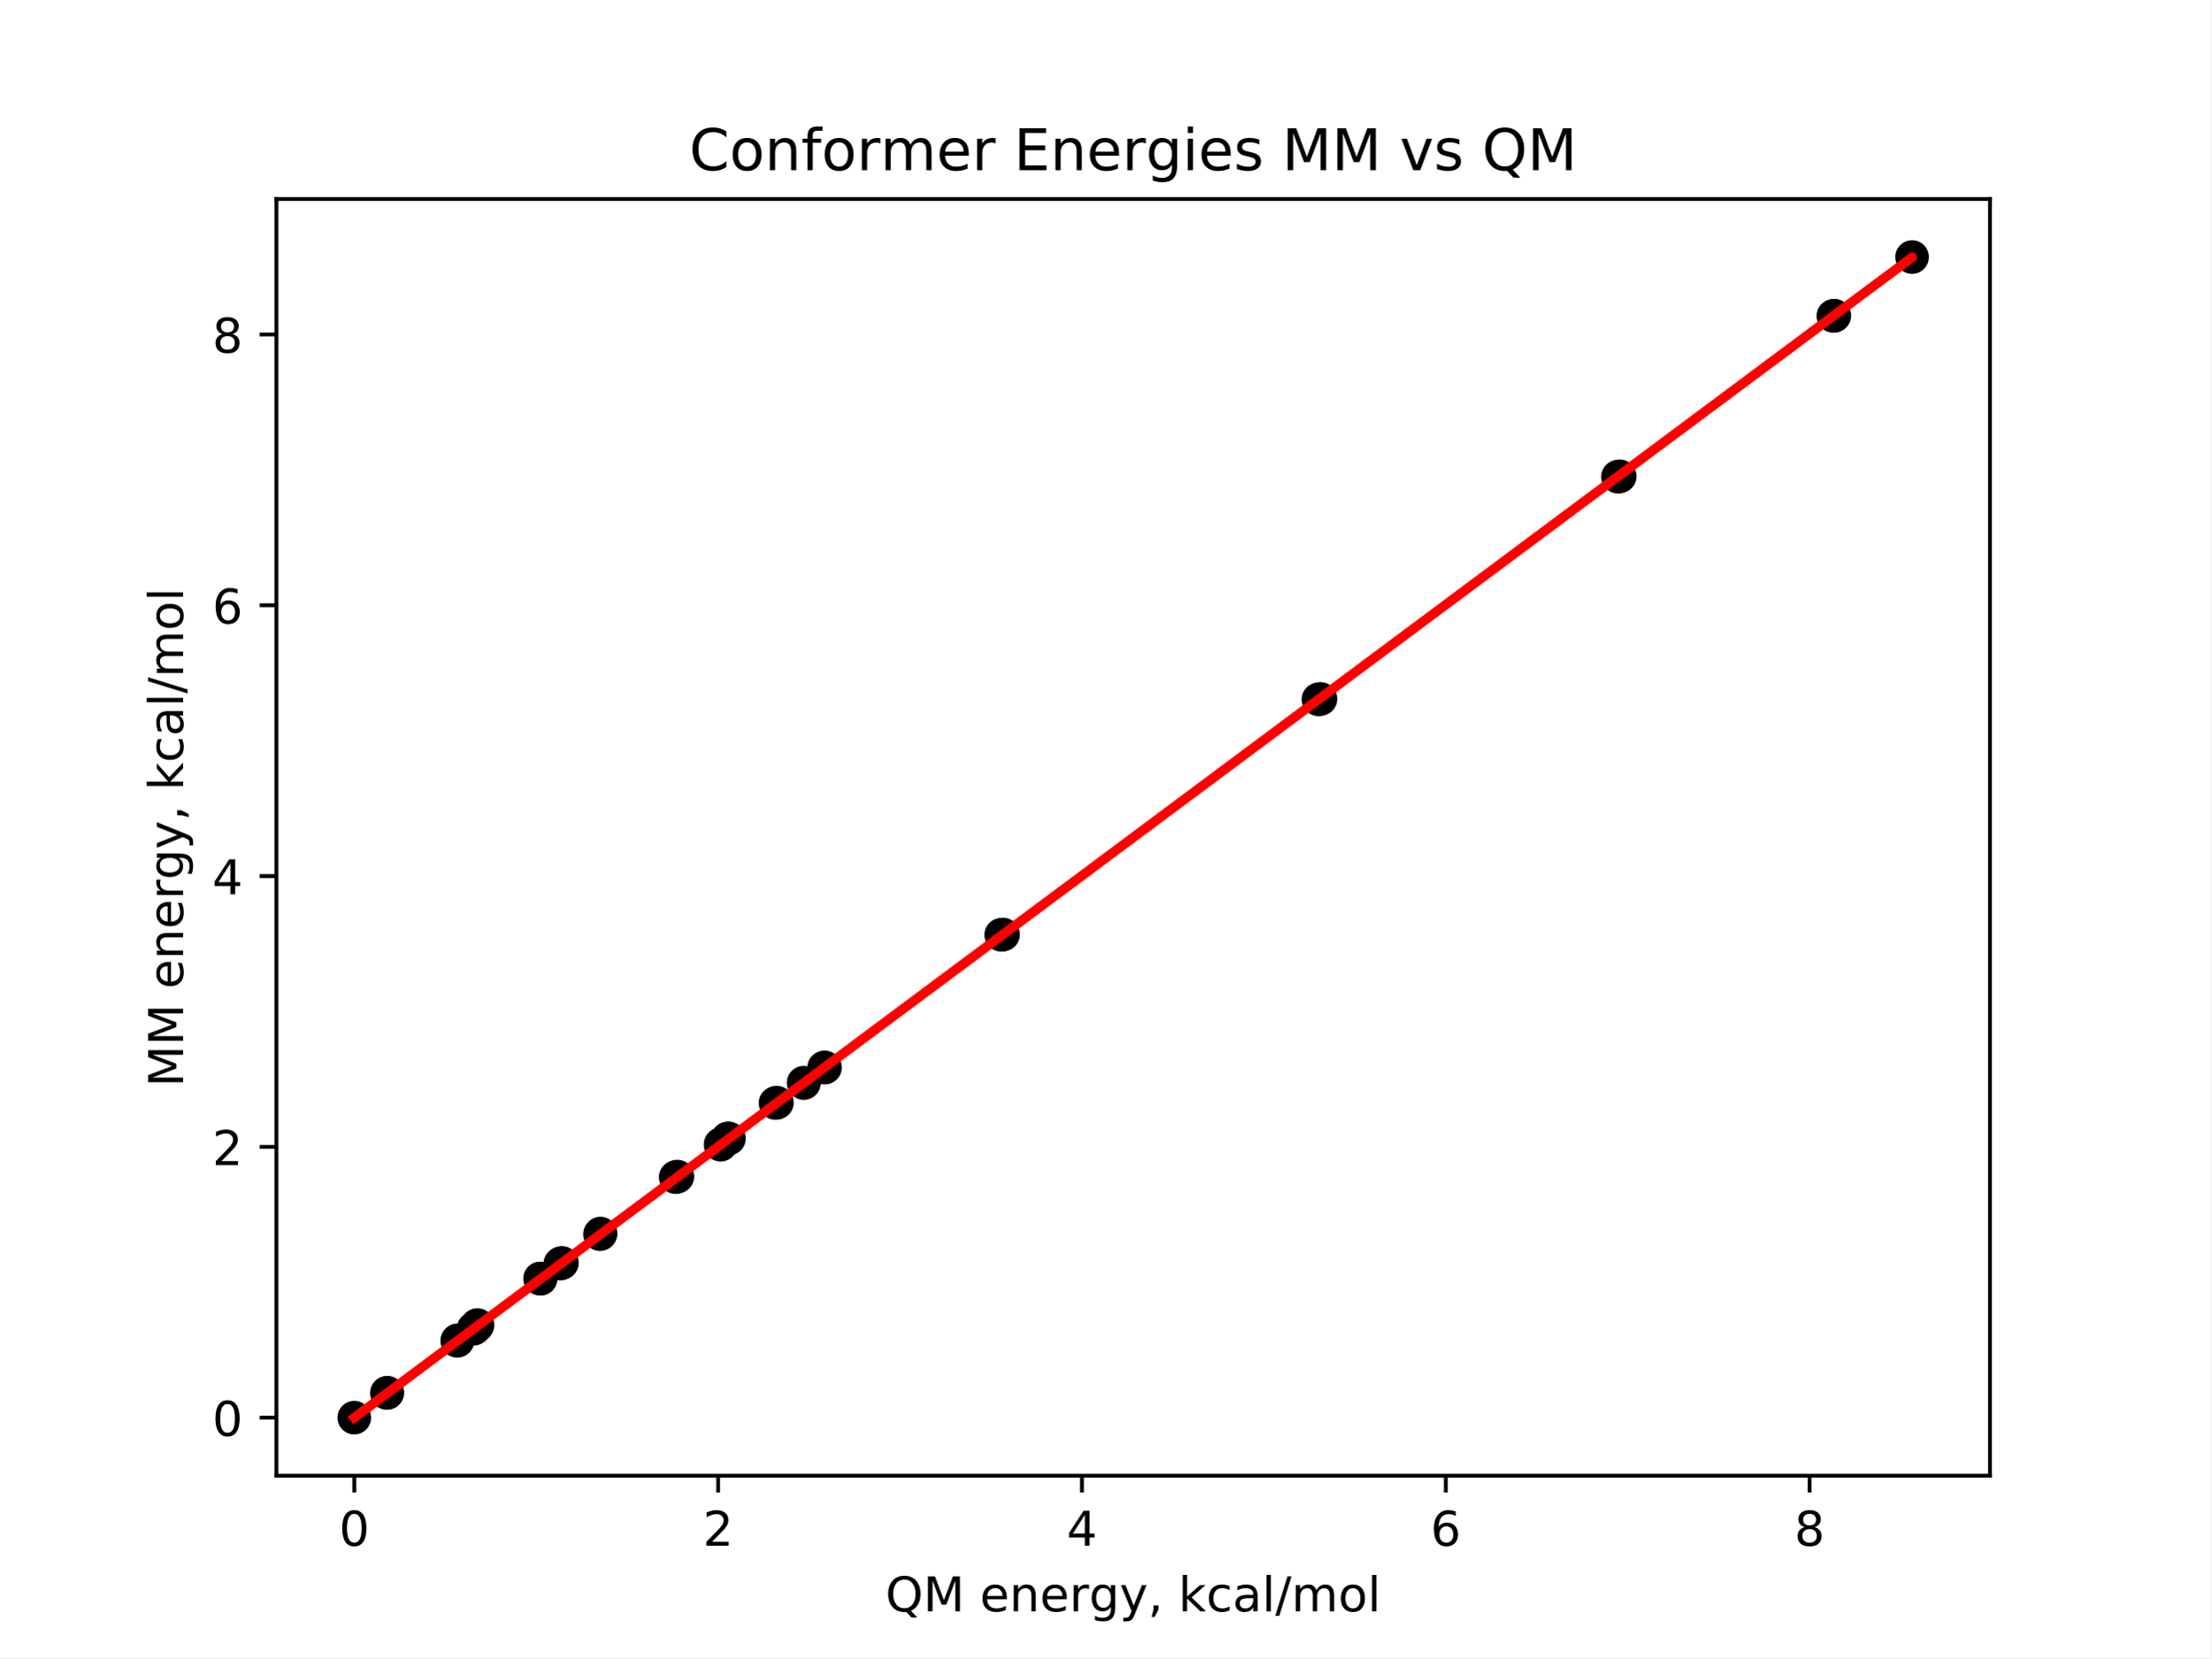
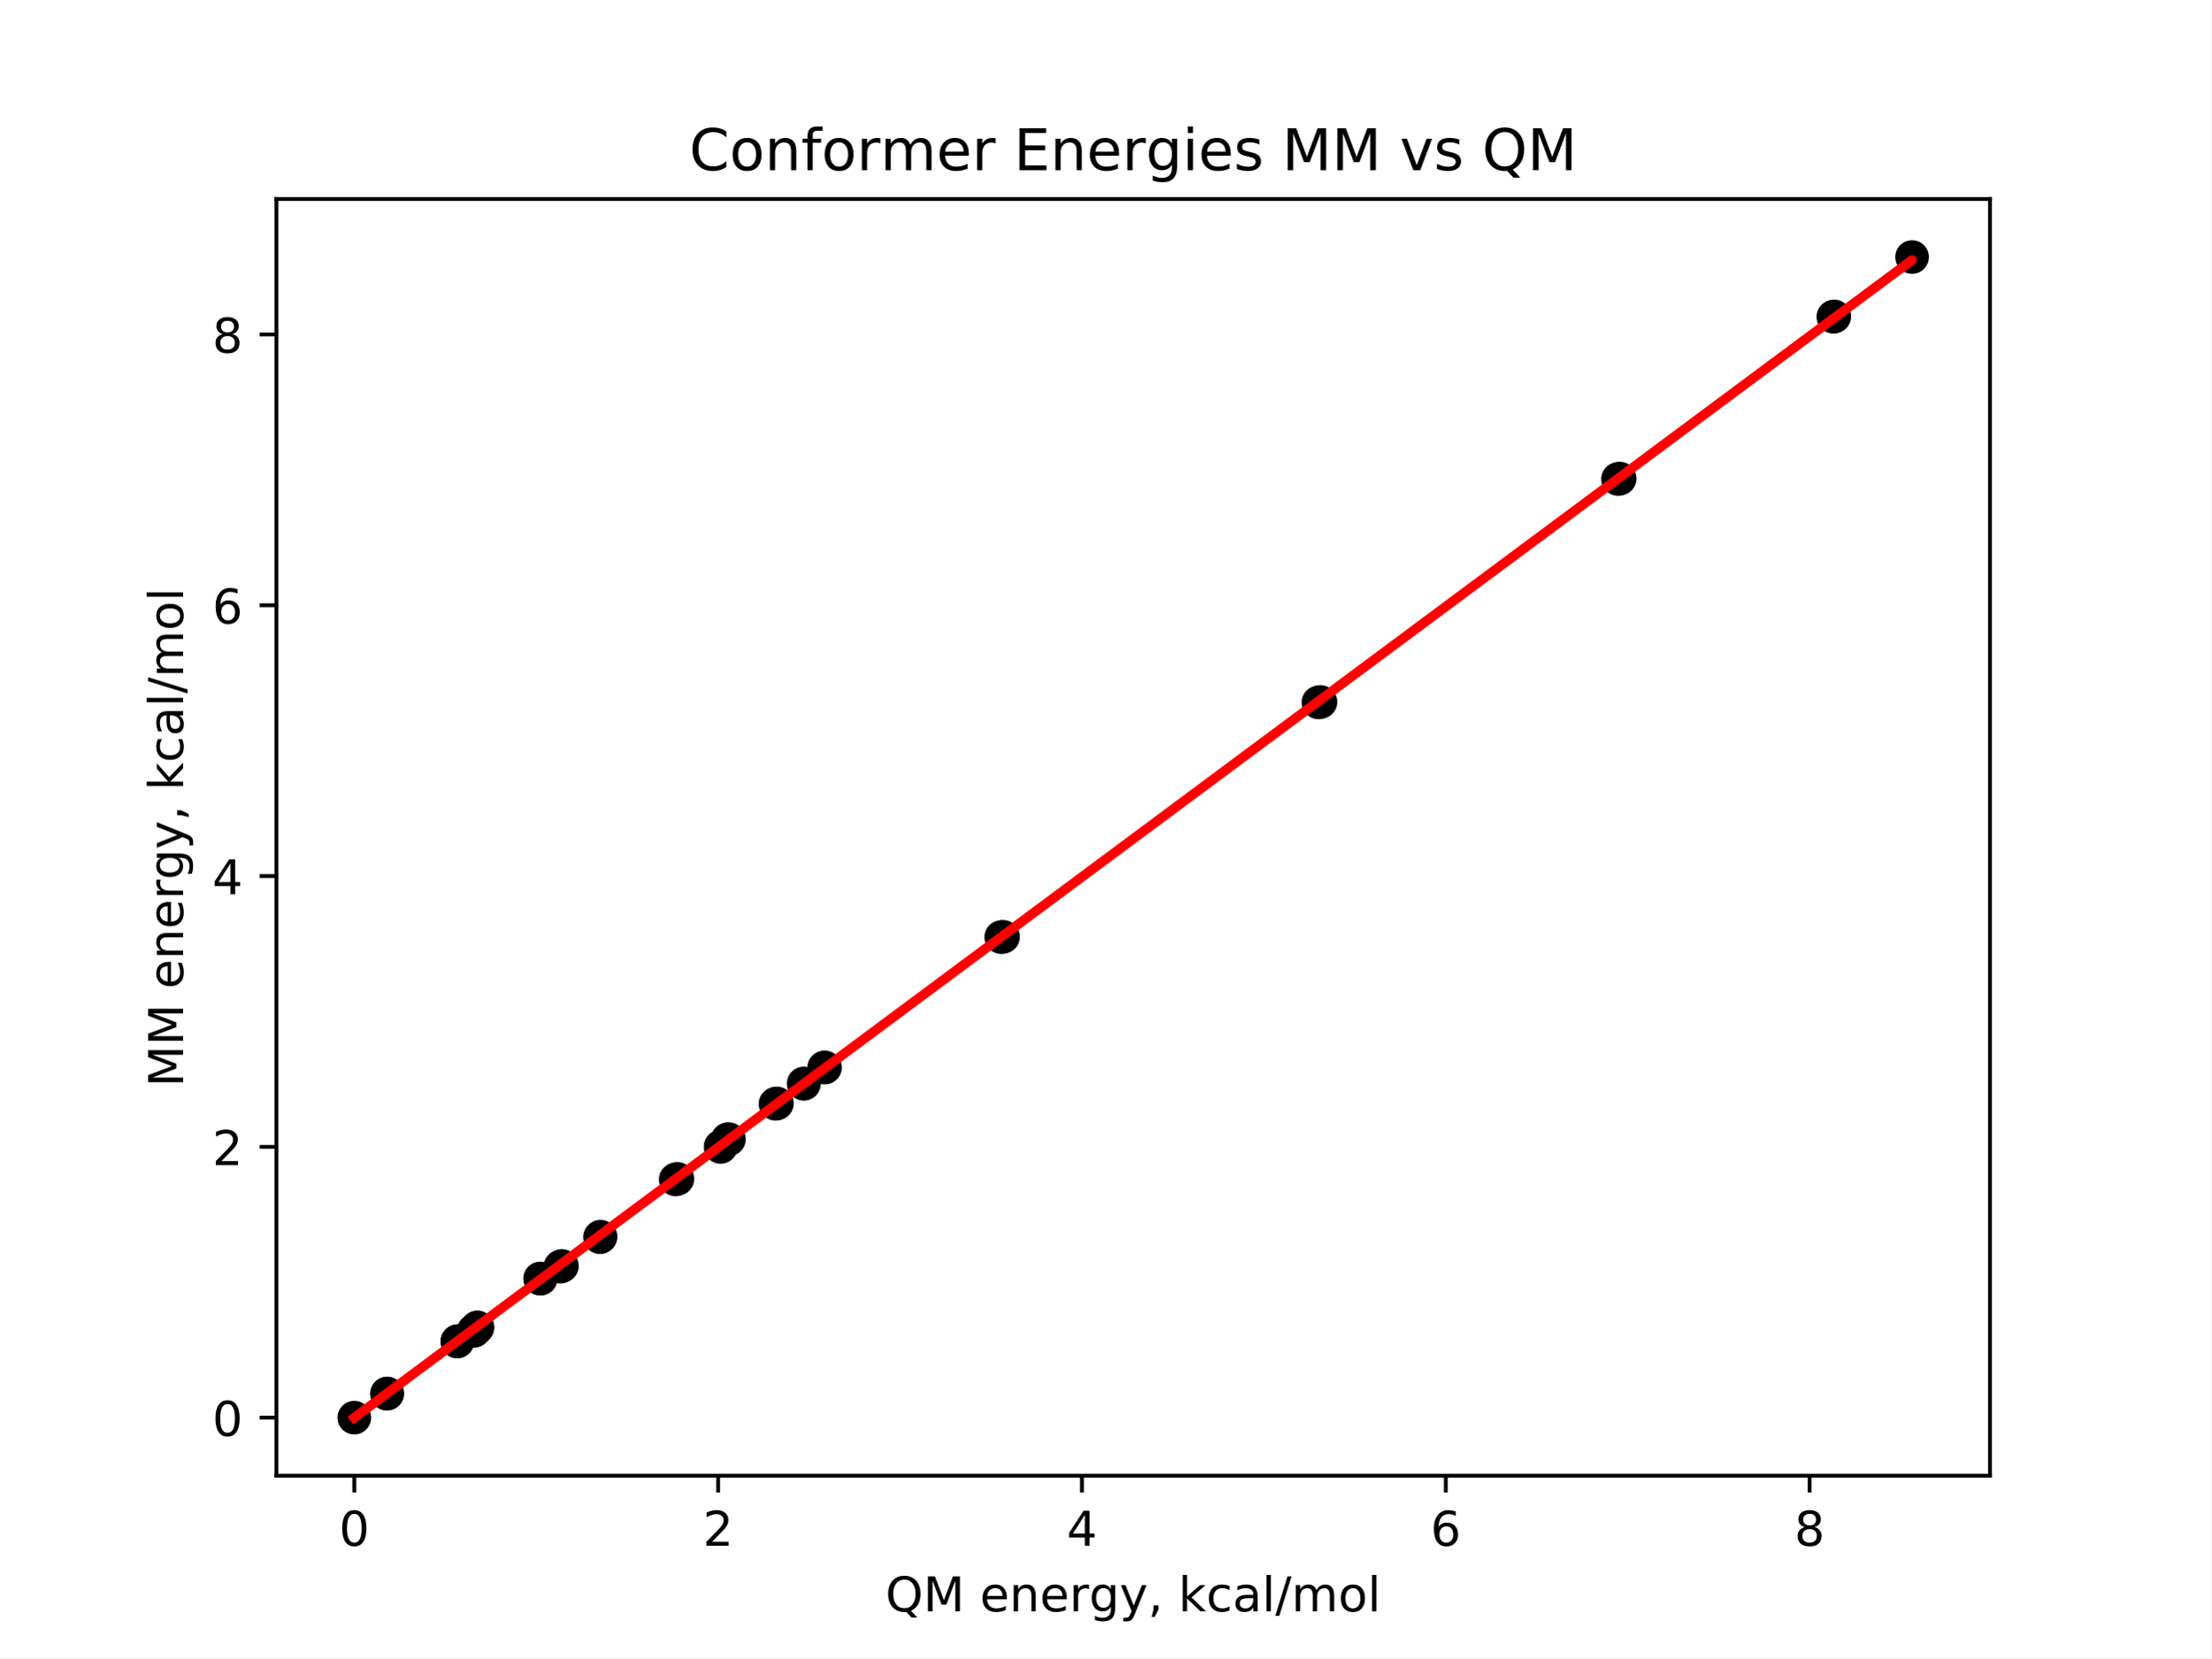
<svg xmlns="http://www.w3.org/2000/svg" xmlns:xlink="http://www.w3.org/1999/xlink" height="345.6pt" version="1.1" viewBox="0 0 460.8 345.6" width="460.8pt">
  <defs>
    <style type="text/css">
*{stroke-linecap:butt;stroke-linejoin:round;}
  </style>
  </defs>
  <g id="figure_1">
    <g id="patch_1">
      <path d="M 0 345.6  L 460.8 345.6  L 460.8 0  L 0 0  z " style="fill:#ffffff;" />
    </g>
    <g id="axes_1">
      <g id="patch_2">
        <path d="M 57.6 307.584  L 414.72 307.584  L 414.72 41.472  L 57.6 41.472  z " style="fill:#ffffff;" />
      </g>
      <g id="matplotlib.axis_1">
        <g id="xtick_1">
          <g id="line2d_1">
            <defs>
-               <path d="M 0 0  L 0 3.5  " id="m5b55750429" style="stroke:#000000;stroke-width:0.8;" />
-             </defs>
-             <g>
-               <use style="stroke:#000000;stroke-width:0.8;" x="73.833" xlink:href="#m5b55750429" y="307.584" />
+               <path d="M 0 0  L 0 3.5  " id="mc2c54bae6e" style="stroke:#000000;stroke-width:0.8;" />
+             </defs>
+             <g>
+               <use style="stroke:#000000;stroke-width:0.8;" x="73.833" xlink:href="#mc2c54bae6e" y="307.584" />
            </g>
          </g>
          <g id="text_1">
            <defs>
              <path d="M 31.781 66.406  Q 24.172 66.406 20.328 58.906  Q 16.5 51.422 16.5 36.375  Q 16.5 21.391 20.328 13.891  Q 24.172 6.391 31.781 6.391  Q 39.453 6.391 43.281 13.891  Q 47.125 21.391 47.125 36.375  Q 47.125 51.422 43.281 58.906  Q 39.453 66.406 31.781 66.406  z M 31.781 74.219  Q 44.047 74.219 50.516 64.516  Q 56.984 54.828 56.984 36.375  Q 56.984 17.969 50.516 8.266  Q 44.047 -1.422 31.781 -1.422  Q 19.531 -1.422 13.062 8.266  Q 6.594 17.969 6.594 36.375  Q 6.594 54.828 13.062 64.516  Q 19.531 74.219 31.781 74.219  z " id="DejaVuSans-30" />
            </defs>
            <g transform="translate(70.65148 322.1824)scale(0.1 -0.1)">
              <use xlink:href="#DejaVuSans-30" />
            </g>
          </g>
        </g>
        <g id="xtick_2">
          <g id="line2d_2">
            <g>
-               <use style="stroke:#000000;stroke-width:0.8;" x="149.658" xlink:href="#m5b55750429" y="307.584" />
+               <use style="stroke:#000000;stroke-width:0.8;" x="149.658" xlink:href="#mc2c54bae6e" y="307.584" />
            </g>
          </g>
          <g id="text_2">
            <defs>
              <path d="M 19.188 8.297  L 53.609 8.297  L 53.609 0  L 7.328 0  L 7.328 8.297  Q 12.938 14.109 22.625 23.891  Q 32.328 33.688 34.812 36.531  Q 39.547 41.844 41.422 45.531  Q 43.312 49.219 43.312 52.781  Q 43.312 58.594 39.234 62.25  Q 35.156 65.922 28.609 65.922  Q 23.969 65.922 18.812 64.312  Q 13.672 62.703 7.812 59.422  L 7.812 69.391  Q 13.766 71.781 18.938 73  Q 24.125 74.219 28.422 74.219  Q 39.75 74.219 46.484 68.547  Q 53.219 62.891 53.219 53.422  Q 53.219 48.922 51.531 44.891  Q 49.859 40.875 45.406 35.406  Q 44.188 33.984 37.641 27.219  Q 31.109 20.453 19.188 8.297  z " id="DejaVuSans-32" />
            </defs>
            <g transform="translate(146.4766 322.1824)scale(0.1 -0.1)">
              <use xlink:href="#DejaVuSans-32" />
            </g>
          </g>
        </g>
        <g id="xtick_3">
          <g id="line2d_3">
            <g>
-               <use style="stroke:#000000;stroke-width:0.8;" x="225.483" xlink:href="#m5b55750429" y="307.584" />
+               <use style="stroke:#000000;stroke-width:0.8;" x="225.483" xlink:href="#mc2c54bae6e" y="307.584" />
            </g>
          </g>
          <g id="text_3">
            <defs>
              <path d="M 37.797 64.312  L 12.891 25.391  L 37.797 25.391  z M 35.203 72.906  L 47.609 72.906  L 47.609 25.391  L 58.016 25.391  L 58.016 17.188  L 47.609 17.188  L 47.609 0  L 37.797 0  L 37.797 17.188  L 4.891 17.188  L 4.891 26.703  z " id="DejaVuSans-34" />
            </defs>
            <g transform="translate(222.3018 322.1824)scale(0.1 -0.1)">
              <use xlink:href="#DejaVuSans-34" />
            </g>
          </g>
        </g>
        <g id="xtick_4">
          <g id="line2d_4">
            <g>
-               <use style="stroke:#000000;stroke-width:0.8;" x="301.308" xlink:href="#m5b55750429" y="307.584" />
+               <use style="stroke:#000000;stroke-width:0.8;" x="301.308" xlink:href="#mc2c54bae6e" y="307.584" />
            </g>
          </g>
          <g id="text_4">
            <defs>
              <path d="M 33.016 40.375  Q 26.375 40.375 22.484 35.828  Q 18.609 31.297 18.609 23.391  Q 18.609 15.531 22.484 10.953  Q 26.375 6.391 33.016 6.391  Q 39.656 6.391 43.531 10.953  Q 47.406 15.531 47.406 23.391  Q 47.406 31.297 43.531 35.828  Q 39.656 40.375 33.016 40.375  z M 52.594 71.297  L 52.594 62.312  Q 48.875 64.062 45.094 64.984  Q 41.312 65.922 37.594 65.922  Q 27.828 65.922 22.672 59.328  Q 17.531 52.734 16.797 39.406  Q 19.672 43.656 24.016 45.922  Q 28.375 48.188 33.594 48.188  Q 44.578 48.188 50.953 41.516  Q 57.328 34.859 57.328 23.391  Q 57.328 12.156 50.688 5.359  Q 44.047 -1.422 33.016 -1.422  Q 20.359 -1.422 13.672 8.266  Q 6.984 17.969 6.984 36.375  Q 6.984 53.656 15.188 63.938  Q 23.391 74.219 37.203 74.219  Q 40.922 74.219 44.703 73.484  Q 48.484 72.75 52.594 71.297  z " id="DejaVuSans-36" />
            </defs>
            <g transform="translate(298.127 322.1824)scale(0.1 -0.1)">
              <use xlink:href="#DejaVuSans-36" />
            </g>
          </g>
        </g>
        <g id="xtick_5">
          <g id="line2d_5">
            <g>
-               <use style="stroke:#000000;stroke-width:0.8;" x="377.133" xlink:href="#m5b55750429" y="307.584" />
+               <use style="stroke:#000000;stroke-width:0.8;" x="377.133" xlink:href="#mc2c54bae6e" y="307.584" />
            </g>
          </g>
          <g id="text_5">
            <defs>
              <path d="M 31.781 34.625  Q 24.75 34.625 20.719 30.859  Q 16.703 27.094 16.703 20.516  Q 16.703 13.922 20.719 10.156  Q 24.75 6.391 31.781 6.391  Q 38.812 6.391 42.859 10.172  Q 46.922 13.969 46.922 20.516  Q 46.922 27.094 42.891 30.859  Q 38.875 34.625 31.781 34.625  z M 21.922 38.812  Q 15.578 40.375 12.031 44.719  Q 8.5 49.078 8.5 55.328  Q 8.5 64.062 14.719 69.141  Q 20.953 74.219 31.781 74.219  Q 42.672 74.219 48.875 69.141  Q 55.078 64.062 55.078 55.328  Q 55.078 49.078 51.531 44.719  Q 48 40.375 41.703 38.812  Q 48.828 37.156 52.797 32.312  Q 56.781 27.484 56.781 20.516  Q 56.781 9.906 50.312 4.234  Q 43.844 -1.422 31.781 -1.422  Q 19.734 -1.422 13.25 4.234  Q 6.781 9.906 6.781 20.516  Q 6.781 27.484 10.781 32.312  Q 14.797 37.156 21.922 38.812  z M 18.312 54.391  Q 18.312 48.734 21.844 45.562  Q 25.391 42.391 31.781 42.391  Q 38.141 42.391 41.719 45.562  Q 45.312 48.734 45.312 54.391  Q 45.312 60.062 41.719 63.234  Q 38.141 66.406 31.781 66.406  Q 25.391 66.406 21.844 63.234  Q 18.312 60.062 18.312 54.391  z " id="DejaVuSans-38" />
            </defs>
            <g transform="translate(373.9521 322.1824)scale(0.1 -0.1)">
              <use xlink:href="#DejaVuSans-38" />
            </g>
          </g>
        </g>
        <g id="text_6">
          <defs>
            <path d="M 39.406 66.219  Q 28.656 66.219 22.328 58.203  Q 16.016 50.203 16.016 36.375  Q 16.016 22.609 22.328 14.594  Q 28.656 6.594 39.406 6.594  Q 50.141 6.594 56.422 14.594  Q 62.703 22.609 62.703 36.375  Q 62.703 50.203 56.422 58.203  Q 50.141 66.219 39.406 66.219  z M 53.219 1.312  L 66.219 -12.891  L 54.297 -12.891  L 43.5 -1.219  Q 41.891 -1.312 41.031 -1.359  Q 40.188 -1.422 39.406 -1.422  Q 24.031 -1.422 14.812 8.859  Q 5.609 19.141 5.609 36.375  Q 5.609 53.656 14.812 63.938  Q 24.031 74.219 39.406 74.219  Q 54.734 74.219 63.906 63.938  Q 73.094 53.656 73.094 36.375  Q 73.094 23.688 67.984 14.641  Q 62.891 5.609 53.219 1.312  z " id="DejaVuSans-51" />
            <path d="M 9.812 72.906  L 24.516 72.906  L 43.109 23.297  L 61.812 72.906  L 76.516 72.906  L 76.516 0  L 66.891 0  L 66.891 64.016  L 48.094 14.016  L 38.188 14.016  L 19.391 64.016  L 19.391 0  L 9.812 0  z " id="DejaVuSans-4d" />
            <path id="DejaVuSans-20" />
            <path d="M 56.203 29.594  L 56.203 25.203  L 14.891 25.203  Q 15.484 15.922 20.484 11.062  Q 25.484 6.203 34.422 6.203  Q 39.594 6.203 44.453 7.469  Q 49.312 8.734 54.109 11.281  L 54.109 2.781  Q 49.266 0.734 44.188 -0.344  Q 39.109 -1.422 33.891 -1.422  Q 20.797 -1.422 13.156 6.188  Q 5.516 13.812 5.516 26.812  Q 5.516 40.234 12.766 48.109  Q 20.016 56 32.328 56  Q 43.359 56 49.781 48.891  Q 56.203 41.797 56.203 29.594  z M 47.219 32.234  Q 47.125 39.594 43.094 43.984  Q 39.062 48.391 32.422 48.391  Q 24.906 48.391 20.391 44.141  Q 15.875 39.891 15.188 32.172  z " id="DejaVuSans-65" />
            <path d="M 54.891 33.016  L 54.891 0  L 45.906 0  L 45.906 32.719  Q 45.906 40.484 42.875 44.328  Q 39.844 48.188 33.797 48.188  Q 26.516 48.188 22.312 43.547  Q 18.109 38.922 18.109 30.906  L 18.109 0  L 9.078 0  L 9.078 54.688  L 18.109 54.688  L 18.109 46.188  Q 21.344 51.125 25.703 53.562  Q 30.078 56 35.797 56  Q 45.219 56 50.047 50.172  Q 54.891 44.344 54.891 33.016  z " id="DejaVuSans-6e" />
            <path d="M 41.109 46.297  Q 39.594 47.172 37.812 47.578  Q 36.031 48 33.891 48  Q 26.266 48 22.188 43.047  Q 18.109 38.094 18.109 28.812  L 18.109 0  L 9.078 0  L 9.078 54.688  L 18.109 54.688  L 18.109 46.188  Q 20.953 51.172 25.484 53.578  Q 30.031 56 36.531 56  Q 37.453 56 38.578 55.875  Q 39.703 55.766 41.062 55.516  z " id="DejaVuSans-72" />
            <path d="M 45.406 27.984  Q 45.406 37.75 41.375 43.109  Q 37.359 48.484 30.078 48.484  Q 22.859 48.484 18.828 43.109  Q 14.797 37.75 14.797 27.984  Q 14.797 18.266 18.828 12.891  Q 22.859 7.516 30.078 7.516  Q 37.359 7.516 41.375 12.891  Q 45.406 18.266 45.406 27.984  z M 54.391 6.781  Q 54.391 -7.172 48.188 -13.984  Q 42 -20.797 29.203 -20.797  Q 24.469 -20.797 20.266 -20.094  Q 16.062 -19.391 12.109 -17.922  L 12.109 -9.188  Q 16.062 -11.328 19.922 -12.344  Q 23.781 -13.375 27.781 -13.375  Q 36.625 -13.375 41.016 -8.766  Q 45.406 -4.156 45.406 5.172  L 45.406 9.625  Q 42.625 4.781 38.281 2.391  Q 33.938 0 27.875 0  Q 17.828 0 11.672 7.656  Q 5.516 15.328 5.516 27.984  Q 5.516 40.672 11.672 48.328  Q 17.828 56 27.875 56  Q 33.938 56 38.281 53.609  Q 42.625 51.219 45.406 46.391  L 45.406 54.688  L 54.391 54.688  z " id="DejaVuSans-67" />
            <path d="M 32.172 -5.078  Q 28.375 -14.844 24.75 -17.812  Q 21.141 -20.797 15.094 -20.797  L 7.906 -20.797  L 7.906 -13.281  L 13.188 -13.281  Q 16.891 -13.281 18.938 -11.516  Q 21 -9.766 23.484 -3.219  L 25.094 0.875  L 2.984 54.688  L 12.5 54.688  L 29.594 11.922  L 46.688 54.688  L 56.203 54.688  z " id="DejaVuSans-79" />
            <path d="M 11.719 12.406  L 22.016 12.406  L 22.016 4  L 14.016 -11.625  L 7.719 -11.625  L 11.719 4  z " id="DejaVuSans-2c" />
            <path d="M 9.078 75.984  L 18.109 75.984  L 18.109 31.109  L 44.922 54.688  L 56.391 54.688  L 27.391 29.109  L 57.625 0  L 45.906 0  L 18.109 26.703  L 18.109 0  L 9.078 0  z " id="DejaVuSans-6b" />
            <path d="M 48.781 52.594  L 48.781 44.188  Q 44.969 46.297 41.141 47.344  Q 37.312 48.391 33.406 48.391  Q 24.656 48.391 19.812 42.844  Q 14.984 37.312 14.984 27.297  Q 14.984 17.281 19.812 11.734  Q 24.656 6.203 33.406 6.203  Q 37.312 6.203 41.141 7.25  Q 44.969 8.297 48.781 10.406  L 48.781 2.094  Q 45.016 0.344 40.984 -0.531  Q 36.969 -1.422 32.422 -1.422  Q 20.062 -1.422 12.781 6.344  Q 5.516 14.109 5.516 27.297  Q 5.516 40.672 12.859 48.328  Q 20.219 56 33.016 56  Q 37.156 56 41.109 55.141  Q 45.062 54.297 48.781 52.594  z " id="DejaVuSans-63" />
            <path d="M 34.281 27.484  Q 23.391 27.484 19.188 25  Q 14.984 22.516 14.984 16.5  Q 14.984 11.719 18.141 8.906  Q 21.297 6.109 26.703 6.109  Q 34.188 6.109 38.703 11.406  Q 43.219 16.703 43.219 25.484  L 43.219 27.484  z M 52.203 31.203  L 52.203 0  L 43.219 0  L 43.219 8.297  Q 40.141 3.328 35.547 0.953  Q 30.953 -1.422 24.312 -1.422  Q 15.922 -1.422 10.953 3.297  Q 6 8.016 6 15.922  Q 6 25.141 12.172 29.828  Q 18.359 34.516 30.609 34.516  L 43.219 34.516  L 43.219 35.406  Q 43.219 41.609 39.141 45  Q 35.062 48.391 27.688 48.391  Q 23 48.391 18.547 47.266  Q 14.109 46.141 10.016 43.891  L 10.016 52.203  Q 14.938 54.109 19.578 55.047  Q 24.219 56 28.609 56  Q 40.484 56 46.344 49.844  Q 52.203 43.703 52.203 31.203  z " id="DejaVuSans-61" />
            <path d="M 9.422 75.984  L 18.406 75.984  L 18.406 0  L 9.422 0  z " id="DejaVuSans-6c" />
            <path d="M 25.391 72.906  L 33.688 72.906  L 8.297 -9.281  L 0 -9.281  z " id="DejaVuSans-2f" />
            <path d="M 52 44.188  Q 55.375 50.25 60.062 53.125  Q 64.75 56 71.094 56  Q 79.641 56 84.281 50.016  Q 88.922 44.047 88.922 33.016  L 88.922 0  L 79.891 0  L 79.891 32.719  Q 79.891 40.578 77.094 44.375  Q 74.312 48.188 68.609 48.188  Q 61.625 48.188 57.562 43.547  Q 53.516 38.922 53.516 30.906  L 53.516 0  L 44.484 0  L 44.484 32.719  Q 44.484 40.625 41.703 44.406  Q 38.922 48.188 33.109 48.188  Q 26.219 48.188 22.156 43.531  Q 18.109 38.875 18.109 30.906  L 18.109 0  L 9.078 0  L 9.078 54.688  L 18.109 54.688  L 18.109 46.188  Q 21.188 51.219 25.484 53.609  Q 29.781 56 35.688 56  Q 41.656 56 45.828 52.969  Q 50 49.953 52 44.188  z " id="DejaVuSans-6d" />
            <path d="M 30.609 48.391  Q 23.391 48.391 19.188 42.75  Q 14.984 37.109 14.984 27.297  Q 14.984 17.484 19.156 11.844  Q 23.344 6.203 30.609 6.203  Q 37.797 6.203 41.984 11.859  Q 46.188 17.531 46.188 27.297  Q 46.188 37.016 41.984 42.703  Q 37.797 48.391 30.609 48.391  z M 30.609 56  Q 42.328 56 49.016 48.375  Q 55.719 40.766 55.719 27.297  Q 55.719 13.875 49.016 6.219  Q 42.328 -1.422 30.609 -1.422  Q 18.844 -1.422 12.172 6.219  Q 5.516 13.875 5.516 27.297  Q 5.516 40.766 12.172 48.375  Q 18.844 56 30.609 56  z " id="DejaVuSans-6f" />
          </defs>
          <g transform="translate(184.5319 335.8606)scale(0.1 -0.1)">
            <use xlink:href="#DejaVuSans-51" />
            <use x="78.711" xlink:href="#DejaVuSans-4d" />
            <use x="164.99" xlink:href="#DejaVuSans-20" />
            <use x="196.777" xlink:href="#DejaVuSans-65" />
            <use x="258.301" xlink:href="#DejaVuSans-6e" />
            <use x="321.68" xlink:href="#DejaVuSans-65" />
            <use x="383.203" xlink:href="#DejaVuSans-72" />
            <use x="424.301" xlink:href="#DejaVuSans-67" />
            <use x="487.777" xlink:href="#DejaVuSans-79" />
            <use x="546.957" xlink:href="#DejaVuSans-2c" />
            <use x="578.744" xlink:href="#DejaVuSans-20" />
            <use x="610.531" xlink:href="#DejaVuSans-6b" />
            <use x="668.441" xlink:href="#DejaVuSans-63" />
            <use x="723.422" xlink:href="#DejaVuSans-61" />
            <use x="784.701" xlink:href="#DejaVuSans-6c" />
            <use x="812.484" xlink:href="#DejaVuSans-2f" />
            <use x="846.176" xlink:href="#DejaVuSans-6d" />
            <use x="943.588" xlink:href="#DejaVuSans-6f" />
            <use x="1004.77" xlink:href="#DejaVuSans-6c" />
          </g>
        </g>
      </g>
      <g id="matplotlib.axis_2">
        <g id="ytick_1">
          <g id="line2d_6">
            <defs>
-               <path d="M 0 0  L -3.5 0  " id="m7d3761c905" style="stroke:#000000;stroke-width:0.8;" />
-             </defs>
-             <g>
-               <use style="stroke:#000000;stroke-width:0.8;" x="57.6" xlink:href="#m7d3761c905" y="295.488" />
+               <path d="M 0 0  L -3.5 0  " id="m8de3a54a1c" style="stroke:#000000;stroke-width:0.8;" />
+             </defs>
+             <g>
+               <use style="stroke:#000000;stroke-width:0.8;" x="57.6" xlink:href="#m8de3a54a1c" y="295.488" />
            </g>
          </g>
          <g id="text_7">
            <g transform="translate(44.2375 299.2872)scale(0.1 -0.1)">
              <use xlink:href="#DejaVuSans-30" />
            </g>
          </g>
        </g>
        <g id="ytick_2">
          <g id="line2d_7">
            <g>
-               <use style="stroke:#000000;stroke-width:0.8;" x="57.6" xlink:href="#m7d3761c905" y="239.043" />
+               <use style="stroke:#000000;stroke-width:0.8;" x="57.6" xlink:href="#m8de3a54a1c" y="239.043" />
            </g>
          </g>
          <g id="text_8">
-             <g transform="translate(44.2375 242.8427)scale(0.1 -0.1)">
+             <g transform="translate(44.2375 242.8419)scale(0.1 -0.1)">
              <use xlink:href="#DejaVuSans-32" />
            </g>
          </g>
        </g>
        <g id="ytick_3">
          <g id="line2d_8">
            <g>
-               <use style="stroke:#000000;stroke-width:0.8;" x="57.6" xlink:href="#m7d3761c905" y="182.599" />
+               <use style="stroke:#000000;stroke-width:0.8;" x="57.6" xlink:href="#m8de3a54a1c" y="182.597" />
            </g>
          </g>
          <g id="text_9">
-             <g transform="translate(44.2375 186.3982)scale(0.1 -0.1)">
+             <g transform="translate(44.2375 186.3966)scale(0.1 -0.1)">
              <use xlink:href="#DejaVuSans-34" />
            </g>
          </g>
        </g>
        <g id="ytick_4">
          <g id="line2d_9">
            <g>
-               <use style="stroke:#000000;stroke-width:0.8;" x="57.6" xlink:href="#m7d3761c905" y="126.154" />
+               <use style="stroke:#000000;stroke-width:0.8;" x="57.6" xlink:href="#m8de3a54a1c" y="126.152" />
            </g>
          </g>
          <g id="text_10">
-             <g transform="translate(44.2375 129.9537)scale(0.1 -0.1)">
+             <g transform="translate(44.2375 129.9512)scale(0.1 -0.1)">
              <use xlink:href="#DejaVuSans-36" />
            </g>
          </g>
        </g>
        <g id="ytick_5">
          <g id="line2d_10">
            <g>
-               <use style="stroke:#000000;stroke-width:0.8;" x="57.6" xlink:href="#m7d3761c905" y="69.71" />
+               <use style="stroke:#000000;stroke-width:0.8;" x="57.6" xlink:href="#m8de3a54a1c" y="69.707" />
            </g>
          </g>
          <g id="text_11">
-             <g transform="translate(44.2375 73.50915)scale(0.1 -0.1)">
+             <g transform="translate(44.2375 73.5059)scale(0.1 -0.1)">
              <use xlink:href="#DejaVuSans-38" />
            </g>
          </g>
        </g>
        <g id="text_12">
          <g transform="translate(38.15781 226.5342)rotate(-90)scale(0.1 -0.1)">
            <use xlink:href="#DejaVuSans-4d" />
            <use x="86.279" xlink:href="#DejaVuSans-4d" />
            <use x="172.559" xlink:href="#DejaVuSans-20" />
            <use x="204.346" xlink:href="#DejaVuSans-65" />
            <use x="265.869" xlink:href="#DejaVuSans-6e" />
            <use x="329.248" xlink:href="#DejaVuSans-65" />
            <use x="390.771" xlink:href="#DejaVuSans-72" />
            <use x="431.869" xlink:href="#DejaVuSans-67" />
            <use x="495.346" xlink:href="#DejaVuSans-79" />
            <use x="554.525" xlink:href="#DejaVuSans-2c" />
            <use x="586.312" xlink:href="#DejaVuSans-20" />
            <use x="618.1" xlink:href="#DejaVuSans-6b" />
            <use x="676.01" xlink:href="#DejaVuSans-63" />
            <use x="730.99" xlink:href="#DejaVuSans-61" />
            <use x="792.27" xlink:href="#DejaVuSans-6c" />
            <use x="820.053" xlink:href="#DejaVuSans-2f" />
            <use x="853.744" xlink:href="#DejaVuSans-6d" />
            <use x="951.156" xlink:href="#DejaVuSans-6f" />
            <use x="1012.338" xlink:href="#DejaVuSans-6c" />
          </g>
        </g>
      </g>
      <g id="line2d_11">
        <defs>
-           <path d="M 0 3  C 0.796 3 1.559 2.684 2.121 2.121  C 2.684 1.559 3 0.796 3 0  C 3 -0.796 2.684 -1.559 2.121 -2.121  C 1.559 -2.684 0.796 -3 0 -3  C -0.796 -3 -1.559 -2.684 -2.121 -2.121  C -2.684 -1.559 -3 -0.796 -3 0  C -3 0.796 -2.684 1.559 -2.121 2.121  C -1.559 2.684 -0.796 3 0 3  z " id="m06f911e2d0" style="stroke:#000000;" />
+           <path d="M 0 3  C 0.796 3 1.559 2.684 2.121 2.121  C 2.684 1.559 3 0.796 3 0  C 3 -0.796 2.684 -1.559 2.121 -2.121  C 1.559 -2.684 0.796 -3 0 -3  C -0.796 -3 -1.559 -2.684 -2.121 -2.121  C -2.684 -1.559 -3 -0.796 -3 0  C -3 0.796 -2.684 1.559 -2.121 2.121  C -1.559 2.684 -0.796 3 0 3  z " id="md82318d289" style="stroke:#000000;" />
        </defs>
-         <g clip-path="url(#pbb25d60d84)">
-           <use style="stroke:#000000;" x="73.833" xlink:href="#m06f911e2d0" y="295.488" />
-           <use style="stroke:#000000;" x="80.632" xlink:href="#m06f911e2d0" y="290.345" />
-           <use style="stroke:#000000;" x="99.386" xlink:href="#m06f911e2d0" y="276.29" />
-           <use style="stroke:#000000;" x="125.04" xlink:href="#m06f911e2d0" y="257.245" />
-           <use style="stroke:#000000;" x="150.168" xlink:href="#m06f911e2d0" y="238.596" />
-           <use style="stroke:#000000;" x="167.533" xlink:href="#m06f911e2d0" y="225.741" />
-           <use style="stroke:#000000;" x="171.931" xlink:href="#m06f911e2d0" y="222.505" />
-           <use style="stroke:#000000;" x="161.906" xlink:href="#m06f911e2d0" y="229.837" />
-           <use style="stroke:#000000;" x="141.164" xlink:href="#m06f911e2d0" y="245.236" />
-           <use style="stroke:#000000;" x="117.1" xlink:href="#m06f911e2d0" y="263.235" />
-           <use style="stroke:#000000;" x="98.899" xlink:href="#m06f911e2d0" y="276.822" />
-           <use style="stroke:#000000;" x="95.36" xlink:href="#m06f911e2d0" y="279.369" />
-           <use style="stroke:#000000;" x="112.551" xlink:href="#m06f911e2d0" y="266.485" />
-           <use style="stroke:#000000;" x="151.644" xlink:href="#m06f911e2d0" y="237.293" />
-           <use style="stroke:#000000;" x="208.654" xlink:href="#m06f911e2d0" y="194.842" />
-           <use style="stroke:#000000;" x="274.772" xlink:href="#m06f911e2d0" y="145.766" />
-           <use style="stroke:#000000;" x="337.201" xlink:href="#m06f911e2d0" y="99.358" />
-           <use style="stroke:#000000;" x="382.083" xlink:href="#m06f911e2d0" y="65.847" />
-           <use style="stroke:#000000;" x="398.487" xlink:href="#m06f911e2d0" y="53.568" />
-           <use style="stroke:#000000;" x="382.288" xlink:href="#m06f911e2d0" y="65.794" />
-           <use style="stroke:#000000;" x="337.558" xlink:href="#m06f911e2d0" y="99.274" />
-           <use style="stroke:#000000;" x="275.191" xlink:href="#m06f911e2d0" y="145.682" />
-           <use style="stroke:#000000;" x="209.038" xlink:href="#m06f911e2d0" y="194.789" />
-           <use style="stroke:#000000;" x="151.911" xlink:href="#m06f911e2d0" y="237.293" />
-           <use style="stroke:#000000;" x="112.649" xlink:href="#m06f911e2d0" y="266.544" />
-           <use style="stroke:#000000;" x="95.281" xlink:href="#m06f911e2d0" y="279.478" />
-           <use style="stroke:#000000;" x="98.666" xlink:href="#m06f911e2d0" y="276.965" />
-           <use style="stroke:#000000;" x="116.77" xlink:href="#m06f911e2d0" y="263.384" />
-           <use style="stroke:#000000;" x="140.815" xlink:href="#m06f911e2d0" y="245.361" />
-           <use style="stroke:#000000;" x="161.614" xlink:href="#m06f911e2d0" y="229.909" />
-           <use style="stroke:#000000;" x="171.748" xlink:href="#m06f911e2d0" y="222.509" />
-           <use style="stroke:#000000;" x="167.48" xlink:href="#m06f911e2d0" y="225.678" />
-           <use style="stroke:#000000;" x="150.222" xlink:href="#m06f911e2d0" y="238.488" />
-           <use style="stroke:#000000;" x="125.153" xlink:href="#m06f911e2d0" y="257.124" />
-           <use style="stroke:#000000;" x="99.503" xlink:href="#m06f911e2d0" y="276.189" />
-           <use style="stroke:#000000;" x="80.704" xlink:href="#m06f911e2d0" y="290.289" />
+         <g clip-path="url(#p3577f3f4bc)">
+           <use style="stroke:#000000;" x="73.833" xlink:href="#md82318d289" y="295.488" />
+           <use style="stroke:#000000;" x="80.632" xlink:href="#md82318d289" y="290.506" />
+           <use style="stroke:#000000;" x="99.386" xlink:href="#md82318d289" y="276.768" />
+           <use style="stroke:#000000;" x="125.04" xlink:href="#md82318d289" y="257.88" />
+           <use style="stroke:#000000;" x="150.168" xlink:href="#md82318d289" y="239.069" />
+           <use style="stroke:#000000;" x="167.533" xlink:href="#md82318d289" y="225.894" />
+           <use style="stroke:#000000;" x="171.931" xlink:href="#md82318d289" y="222.502" />
+           <use style="stroke:#000000;" x="161.906" xlink:href="#md82318d289" y="229.996" />
+           <use style="stroke:#000000;" x="141.164" xlink:href="#md82318d289" y="245.715" />
+           <use style="stroke:#000000;" x="117.1" xlink:href="#md82318d289" y="263.871" />
+           <use style="stroke:#000000;" x="98.899" xlink:href="#md82318d289" y="277.298" />
+           <use style="stroke:#000000;" x="95.36" xlink:href="#md82318d289" y="279.528" />
+           <use style="stroke:#000000;" x="112.551" xlink:href="#md82318d289" y="266.489" />
+           <use style="stroke:#000000;" x="151.644" xlink:href="#md82318d289" y="237.459" />
+           <use style="stroke:#000000;" x="208.654" xlink:href="#md82318d289" y="195.323" />
+           <use style="stroke:#000000;" x="274.772" xlink:href="#md82318d289" y="146.402" />
+           <use style="stroke:#000000;" x="337.201" xlink:href="#md82318d289" y="99.833" />
+           <use style="stroke:#000000;" x="382.083" xlink:href="#md82318d289" y="66.005" />
+           <use style="stroke:#000000;" x="398.487" xlink:href="#md82318d289" y="53.568" />
+           <use style="stroke:#000000;" x="382.288" xlink:href="#md82318d289" y="65.951" />
+           <use style="stroke:#000000;" x="337.558" xlink:href="#md82318d289" y="99.744" />
+           <use style="stroke:#000000;" x="275.191" xlink:href="#md82318d289" y="146.31" />
+           <use style="stroke:#000000;" x="209.038" xlink:href="#md82318d289" y="195.261" />
+           <use style="stroke:#000000;" x="151.911" xlink:href="#md82318d289" y="237.45" />
+           <use style="stroke:#000000;" x="112.649" xlink:href="#md82318d289" y="266.543" />
+           <use style="stroke:#000000;" x="95.281" xlink:href="#md82318d289" y="279.636" />
+           <use style="stroke:#000000;" x="98.666" xlink:href="#md82318d289" y="277.44" />
+           <use style="stroke:#000000;" x="116.77" xlink:href="#md82318d289" y="264.02" />
+           <use style="stroke:#000000;" x="140.815" xlink:href="#md82318d289" y="245.839" />
+           <use style="stroke:#000000;" x="161.614" xlink:href="#md82318d289" y="230.07" />
+           <use style="stroke:#000000;" x="171.748" xlink:href="#md82318d289" y="222.511" />
+           <use style="stroke:#000000;" x="167.48" xlink:href="#md82318d289" y="225.839" />
+           <use style="stroke:#000000;" x="150.222" xlink:href="#md82318d289" y="238.969" />
+           <use style="stroke:#000000;" x="125.153" xlink:href="#md82318d289" y="257.763" />
+           <use style="stroke:#000000;" x="99.503" xlink:href="#md82318d289" y="276.667" />
+           <use style="stroke:#000000;" x="80.704" xlink:href="#md82318d289" y="290.447" />
        </g>
      </g>
      <g id="line2d_12">
-         <path clip-path="url(#pbb25d60d84)" d="M 73.833 295.488  L 80.632 290.423  L 99.386 276.451  L 125.04 257.34  L 150.168 238.621  L 167.533 225.684  L 171.931 222.408  L 161.906 229.876  L 141.164 245.329  L 117.1 263.255  L 98.899 276.815  L 95.36 279.451  L 112.551 266.645  L 151.644 237.521  L 208.654 195.051  L 274.772 145.796  L 337.201 99.288  L 382.083 65.852  L 398.487 53.632  L 382.288 65.7  L 337.558 99.022  L 275.191 145.484  L 209.038 194.765  L 151.911 237.323  L 112.649 266.571  L 95.281 279.51  L 98.666 276.988  L 116.77 263.501  L 140.815 245.589  L 161.614 230.094  L 171.748 222.544  L 167.48 225.724  L 150.222 238.581  L 125.153 257.256  L 99.503 276.364  L 80.704 290.37  " style="fill:none;stroke:#ff0000;stroke-linecap:square;stroke-width:2;" />
+         <path clip-path="url(#p3577f3f4bc)" d="M 73.833 295.488  L 80.632 290.434  L 99.386 276.496  L 125.04 257.429  L 150.168 238.753  L 167.533 225.846  L 171.931 222.578  L 161.906 230.029  L 141.164 245.445  L 117.1 263.33  L 98.899 276.858  L 95.36 279.488  L 112.551 266.711  L 151.644 237.656  L 208.654 195.284  L 274.772 146.142  L 337.201 99.742  L 382.083 66.384  L 398.487 54.192  L 382.288 66.232  L 337.558 99.477  L 275.191 145.831  L 209.038 194.998  L 151.911 237.458  L 112.649 266.638  L 95.281 279.547  L 98.666 277.031  L 116.77 263.576  L 140.815 245.704  L 161.614 230.246  L 171.748 222.713  L 167.48 225.886  L 150.222 238.713  L 125.153 257.345  L 99.503 276.409  L 80.704 290.381  " style="fill:none;stroke:#ff0000;stroke-linecap:square;stroke-width:2;" />
      </g>
      <g id="patch_3">
        <path d="M 57.6 307.584  L 57.6 41.472  " style="fill:none;stroke:#000000;stroke-linecap:square;stroke-linejoin:miter;stroke-width:0.8;" />
      </g>
      <g id="patch_4">
        <path d="M 414.72 307.584  L 414.72 41.472  " style="fill:none;stroke:#000000;stroke-linecap:square;stroke-linejoin:miter;stroke-width:0.8;" />
      </g>
      <g id="patch_5">
        <path d="M 57.6 307.584  L 414.72 307.584  " style="fill:none;stroke:#000000;stroke-linecap:square;stroke-linejoin:miter;stroke-width:0.8;" />
      </g>
      <g id="patch_6">
        <path d="M 57.6 41.472  L 414.72 41.472  " style="fill:none;stroke:#000000;stroke-linecap:square;stroke-linejoin:miter;stroke-width:0.8;" />
      </g>
      <g id="text_13">
        <defs>
          <path d="M 64.406 67.281  L 64.406 56.891  Q 59.422 61.531 53.781 63.812  Q 48.141 66.109 41.797 66.109  Q 29.297 66.109 22.656 58.469  Q 16.016 50.828 16.016 36.375  Q 16.016 21.969 22.656 14.328  Q 29.297 6.688 41.797 6.688  Q 48.141 6.688 53.781 8.984  Q 59.422 11.281 64.406 15.922  L 64.406 5.609  Q 59.234 2.094 53.438 0.328  Q 47.656 -1.422 41.219 -1.422  Q 24.656 -1.422 15.125 8.703  Q 5.609 18.844 5.609 36.375  Q 5.609 53.953 15.125 64.078  Q 24.656 74.219 41.219 74.219  Q 47.75 74.219 53.531 72.484  Q 59.328 70.75 64.406 67.281  z " id="DejaVuSans-43" />
          <path d="M 37.109 75.984  L 37.109 68.5  L 28.516 68.5  Q 23.688 68.5 21.797 66.547  Q 19.922 64.594 19.922 59.516  L 19.922 54.688  L 34.719 54.688  L 34.719 47.703  L 19.922 47.703  L 19.922 0  L 10.891 0  L 10.891 47.703  L 2.297 47.703  L 2.297 54.688  L 10.891 54.688  L 10.891 58.5  Q 10.891 67.625 15.141 71.797  Q 19.391 75.984 28.609 75.984  z " id="DejaVuSans-66" />
          <path d="M 9.812 72.906  L 55.906 72.906  L 55.906 64.594  L 19.672 64.594  L 19.672 43.016  L 54.391 43.016  L 54.391 34.719  L 19.672 34.719  L 19.672 8.297  L 56.781 8.297  L 56.781 0  L 9.812 0  z " id="DejaVuSans-45" />
          <path d="M 9.422 54.688  L 18.406 54.688  L 18.406 0  L 9.422 0  z M 9.422 75.984  L 18.406 75.984  L 18.406 64.594  L 9.422 64.594  z " id="DejaVuSans-69" />
          <path d="M 44.281 53.078  L 44.281 44.578  Q 40.484 46.531 36.375 47.5  Q 32.281 48.484 27.875 48.484  Q 21.188 48.484 17.844 46.438  Q 14.5 44.391 14.5 40.281  Q 14.5 37.156 16.891 35.375  Q 19.281 33.594 26.516 31.984  L 29.594 31.297  Q 39.156 29.25 43.188 25.516  Q 47.219 21.781 47.219 15.094  Q 47.219 7.469 41.188 3.016  Q 35.156 -1.422 24.609 -1.422  Q 20.219 -1.422 15.453 -0.562  Q 10.688 0.297 5.422 2  L 5.422 11.281  Q 10.406 8.688 15.234 7.391  Q 20.062 6.109 24.812 6.109  Q 31.156 6.109 34.562 8.281  Q 37.984 10.453 37.984 14.406  Q 37.984 18.062 35.516 20.016  Q 33.062 21.969 24.703 23.781  L 21.578 24.516  Q 13.234 26.266 9.516 29.906  Q 5.812 33.547 5.812 39.891  Q 5.812 47.609 11.281 51.797  Q 16.75 56 26.812 56  Q 31.781 56 36.172 55.266  Q 40.578 54.547 44.281 53.078  z " id="DejaVuSans-73" />
          <path d="M 2.984 54.688  L 12.5 54.688  L 29.594 8.797  L 46.688 54.688  L 56.203 54.688  L 35.688 0  L 23.484 0  z " id="DejaVuSans-76" />
        </defs>
        <g transform="translate(143.6419 35.472)scale(0.12 -0.12)">
          <use xlink:href="#DejaVuSans-43" />
          <use x="69.824" xlink:href="#DejaVuSans-6f" />
          <use x="131.006" xlink:href="#DejaVuSans-6e" />
          <use x="194.385" xlink:href="#DejaVuSans-66" />
          <use x="229.59" xlink:href="#DejaVuSans-6f" />
          <use x="290.771" xlink:href="#DejaVuSans-72" />
          <use x="331.869" xlink:href="#DejaVuSans-6d" />
          <use x="429.281" xlink:href="#DejaVuSans-65" />
          <use x="490.805" xlink:href="#DejaVuSans-72" />
          <use x="531.918" xlink:href="#DejaVuSans-20" />
          <use x="563.705" xlink:href="#DejaVuSans-45" />
          <use x="626.889" xlink:href="#DejaVuSans-6e" />
          <use x="690.268" xlink:href="#DejaVuSans-65" />
          <use x="751.791" xlink:href="#DejaVuSans-72" />
          <use x="792.889" xlink:href="#DejaVuSans-67" />
          <use x="856.365" xlink:href="#DejaVuSans-69" />
          <use x="884.148" xlink:href="#DejaVuSans-65" />
          <use x="945.672" xlink:href="#DejaVuSans-73" />
          <use x="997.771" xlink:href="#DejaVuSans-20" />
          <use x="1029.559" xlink:href="#DejaVuSans-4d" />
          <use x="1115.838" xlink:href="#DejaVuSans-4d" />
          <use x="1202.117" xlink:href="#DejaVuSans-20" />
          <use x="1233.904" xlink:href="#DejaVuSans-76" />
          <use x="1293.084" xlink:href="#DejaVuSans-73" />
          <use x="1345.184" xlink:href="#DejaVuSans-20" />
          <use x="1376.971" xlink:href="#DejaVuSans-51" />
          <use x="1455.682" xlink:href="#DejaVuSans-4d" />
        </g>
      </g>
    </g>
  </g>
  <defs>
-     <clipPath id="pbb25d60d84">
+     <clipPath id="p3577f3f4bc">
      <rect height="266.112" width="357.12" x="57.6" y="41.472" />
    </clipPath>
  </defs>
</svg>
